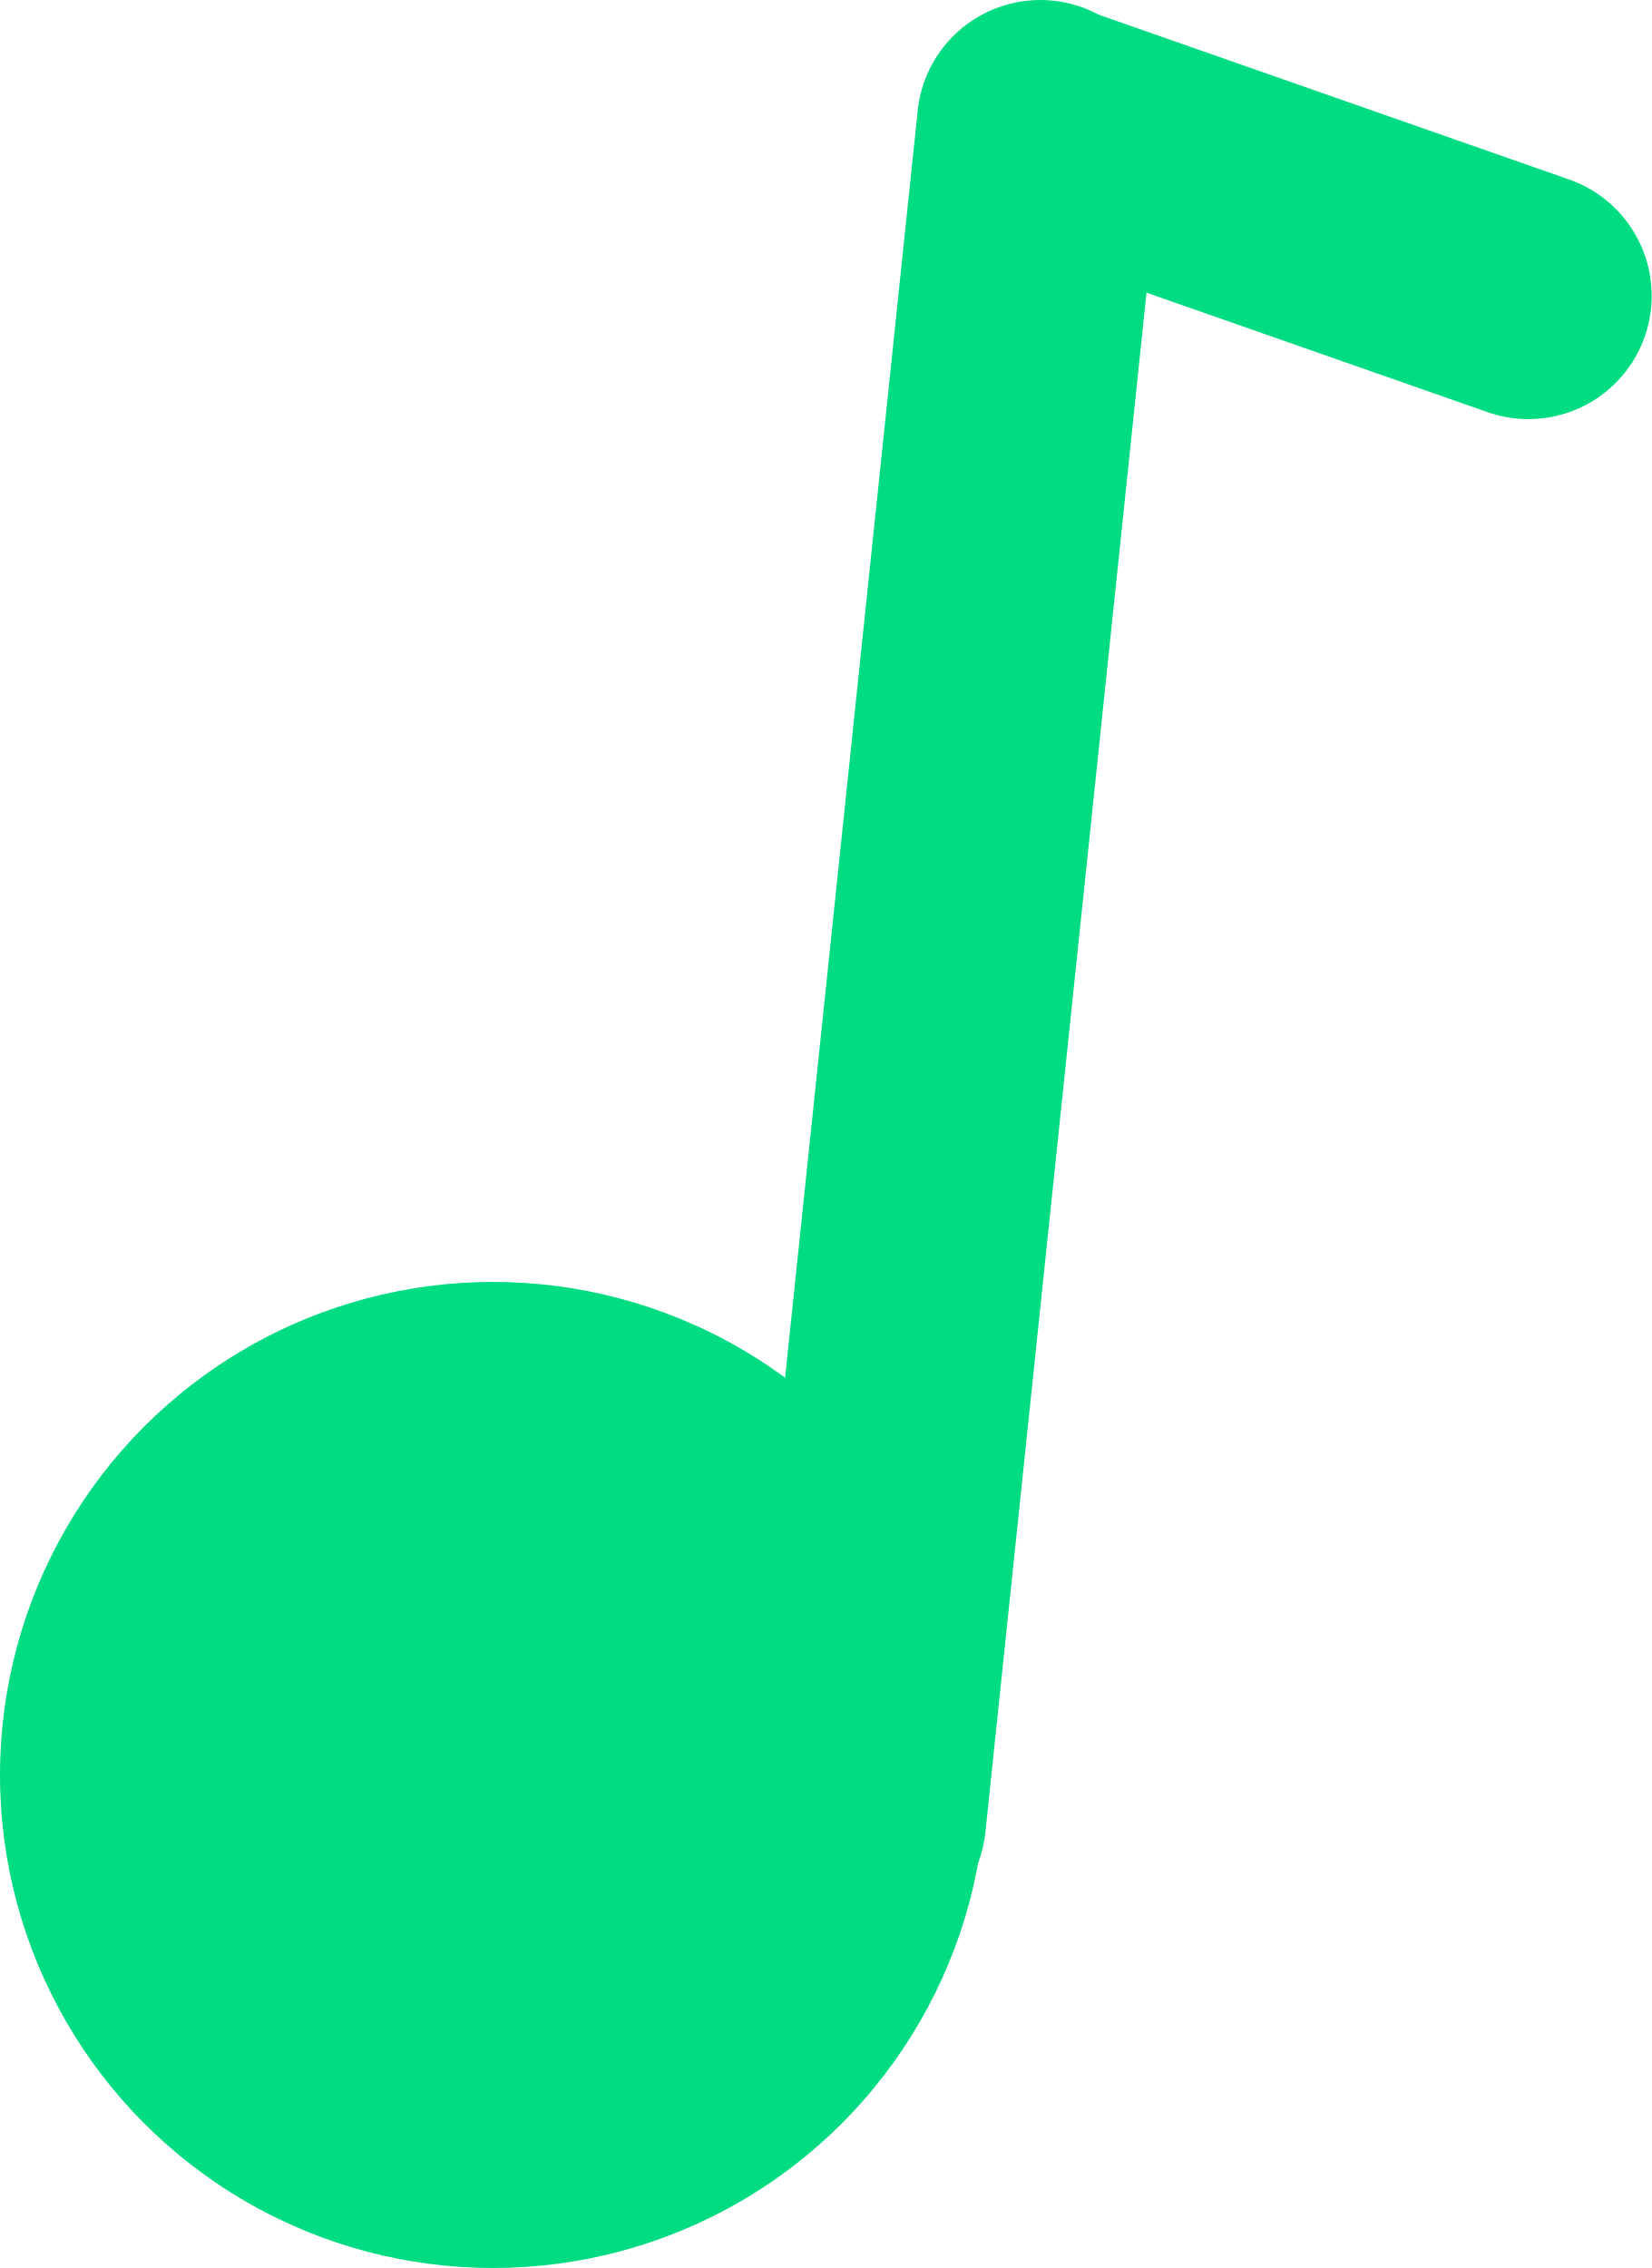
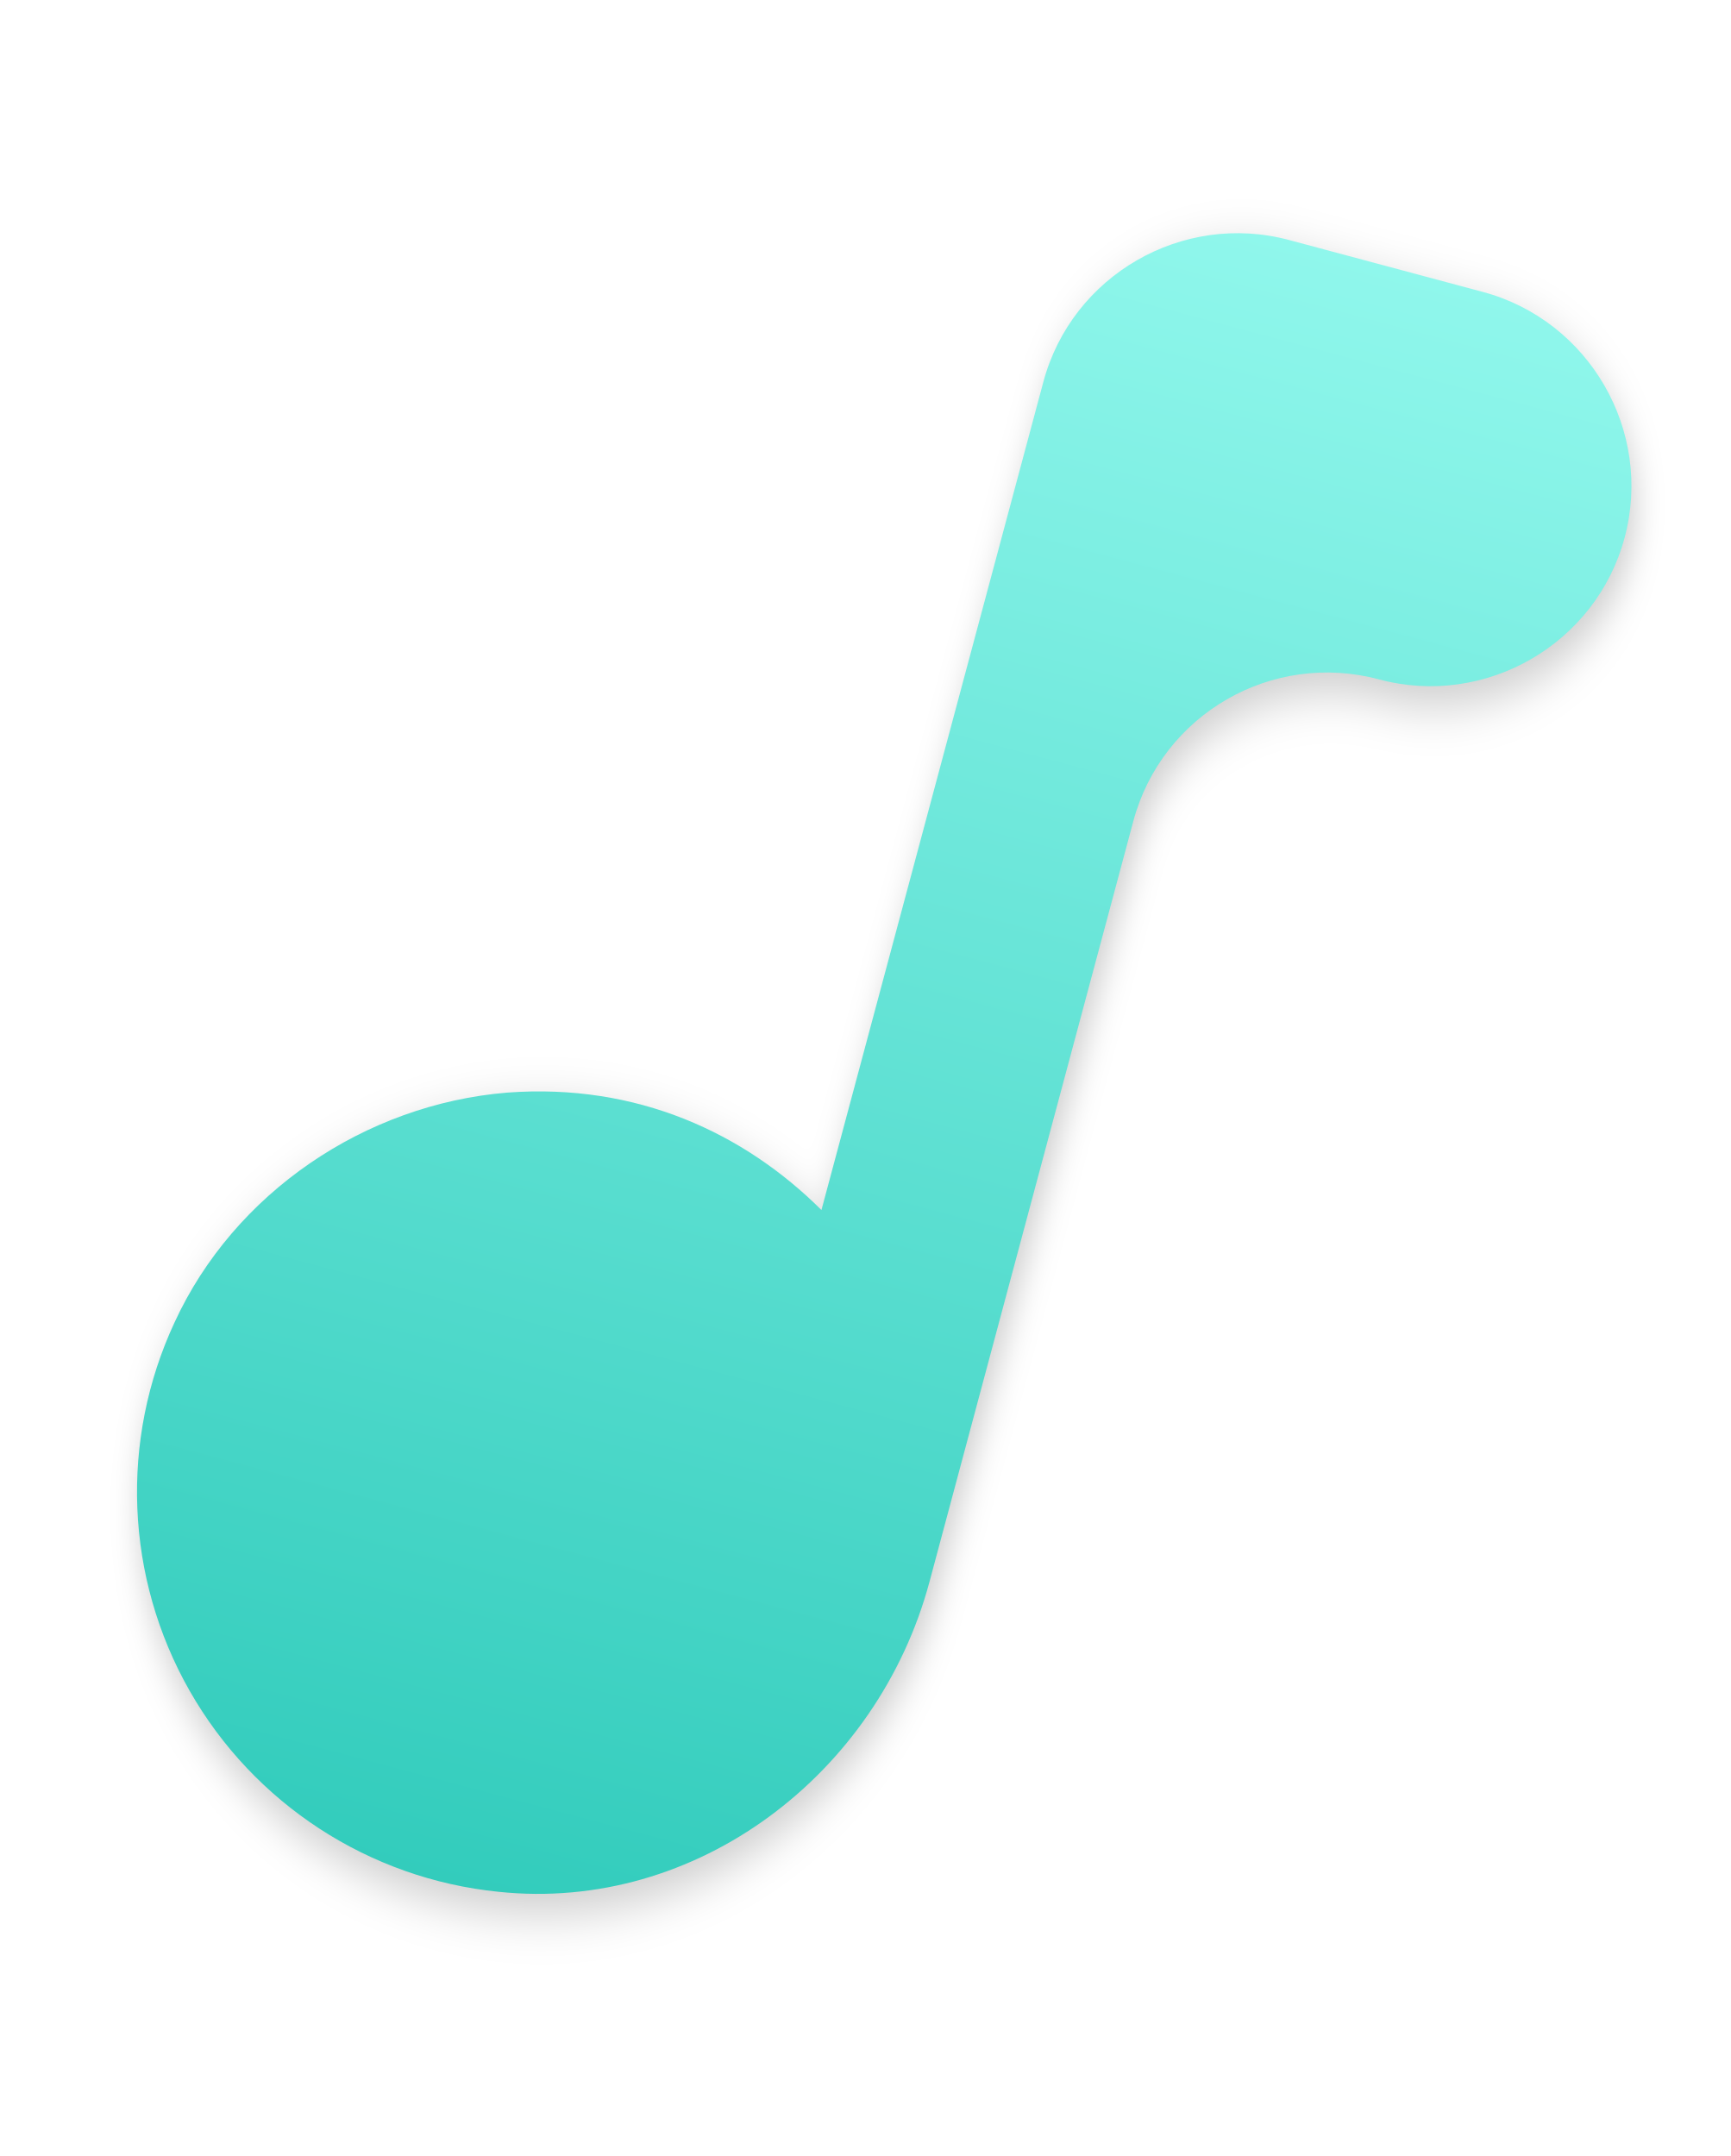
- <svg xmlns="http://www.w3.org/2000/svg" width="335.007" height="460.002" viewBox="0 0 335.007 460.002">
-   <g fill="none" fill-rule="evenodd" transform="translate(0 25.002)">
-     <path fill="#00DC82" fill-rule="nonzero" d="M50,421.603 C80.94,439.466 119.06,439.466 150,421.603 C180.94,403.739 200,370.727 200,335 C200,299.273 180.94,266.261 150,248.397 C119.06,230.534 80.94,230.534 50,248.397 C19.06,266.261 0,299.273 0,335 C0,370.727 19.06,403.739 50,421.603 Z" />
-     <line x1="211.5" x2="310" y1=".5" y2="35" stroke="#00DC82" stroke-linecap="round" stroke-linejoin="round" stroke-width="50" />
-     <line x1="211" x2="175" y2="344" stroke="#00DC82" stroke-linecap="round" stroke-width="50" />
+ <svg xmlns="http://www.w3.org/2000/svg" xmlns:xlink="http://www.w3.org/1999/xlink" width="420.796" height="524.28" viewBox="0 0 420.796 524.28">
+   <defs>
+     <linearGradient id="c" x1="50%" x2="50%" y1="0%" y2="100%">
+       <stop offset="0%" stop-color="#90F7EC" />
+       <stop offset="100%" stop-color="#32CCBC" />
+     </linearGradient>
+     <filter id="b" width="111.6%" height="107.7%" x="-5.1%" y="-3%" filterUnits="objectBoundingBox">
+       <feOffset dx="2" dy="4" in="SourceAlpha" result="shadowOffsetOuter1" />
+       <feGaussianBlur in="shadowOffsetOuter1" result="shadowBlurOuter1" stdDeviation="5" />
+       <feColorMatrix in="shadowBlurOuter1" values="0 0 0 0 0 0 0 0 0 0 0 0 0 0 0 0 0 0 0.202 0" />
+     </filter>
+     <path id="a" d="M256.198,85.296 L256.198,293.796 C233.275,280.628 204.988,275.507 174.993,285.993 C142.316,297.698 117.198,326.718 111.345,360.858 C105.855,392.028 115.803,423.927 138.037,446.452 C160.271,468.977 192.038,479.338 223.277,474.253 C271.074,466.693 304.97,422.799 304.97,374.27 L304.97,182.84 C304.97,155.904 326.806,134.068 353.743,134.068 L353.743,134.068 L353.743,134.068 C380.567,134.068 402.515,112.12 402.515,85.296 C402.515,58.471 380.567,36.524 353.743,36.524 L304.97,36.524 C278.146,36.524 256.198,58.471 256.198,85.296 Z" />
+   </defs>
+   <g fill="none" transform="rotate(15 226.255 79.58)">
+     <use xlink:href="#a" fill="#000" filter="url(#b)" />
+     <use xlink:href="#a" fill="url(#c)" />
  </g>
</svg>
